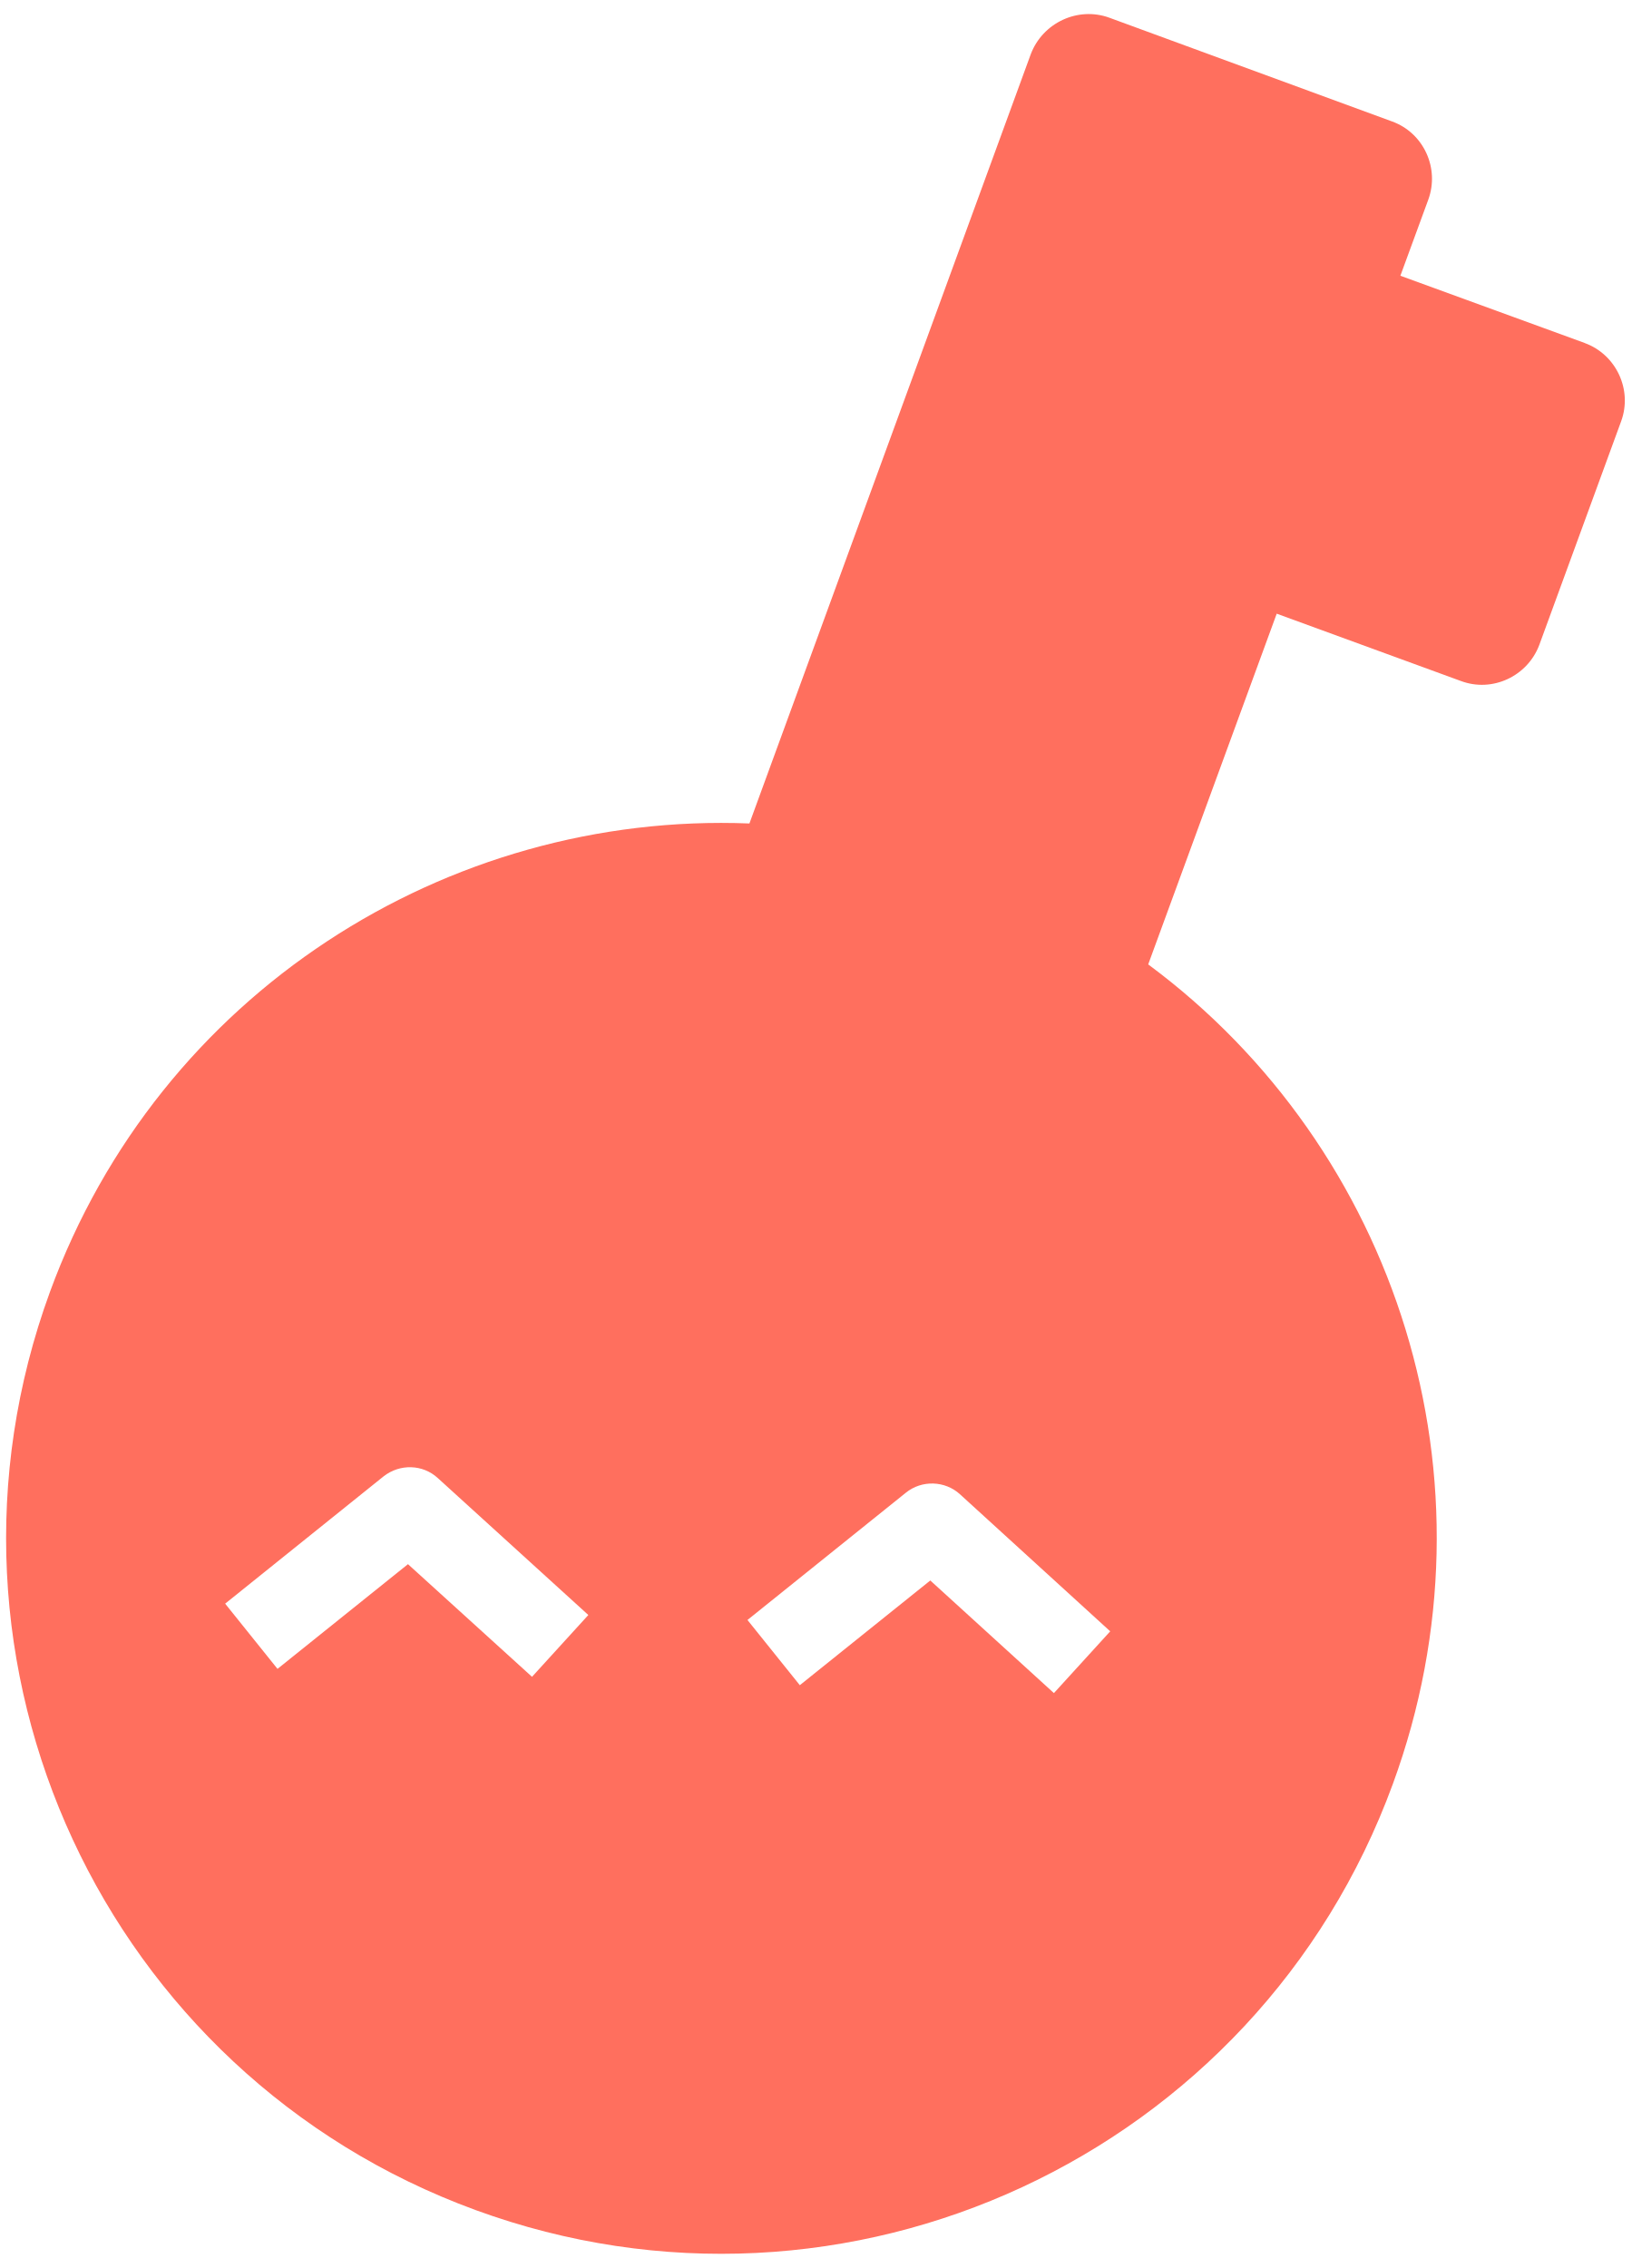
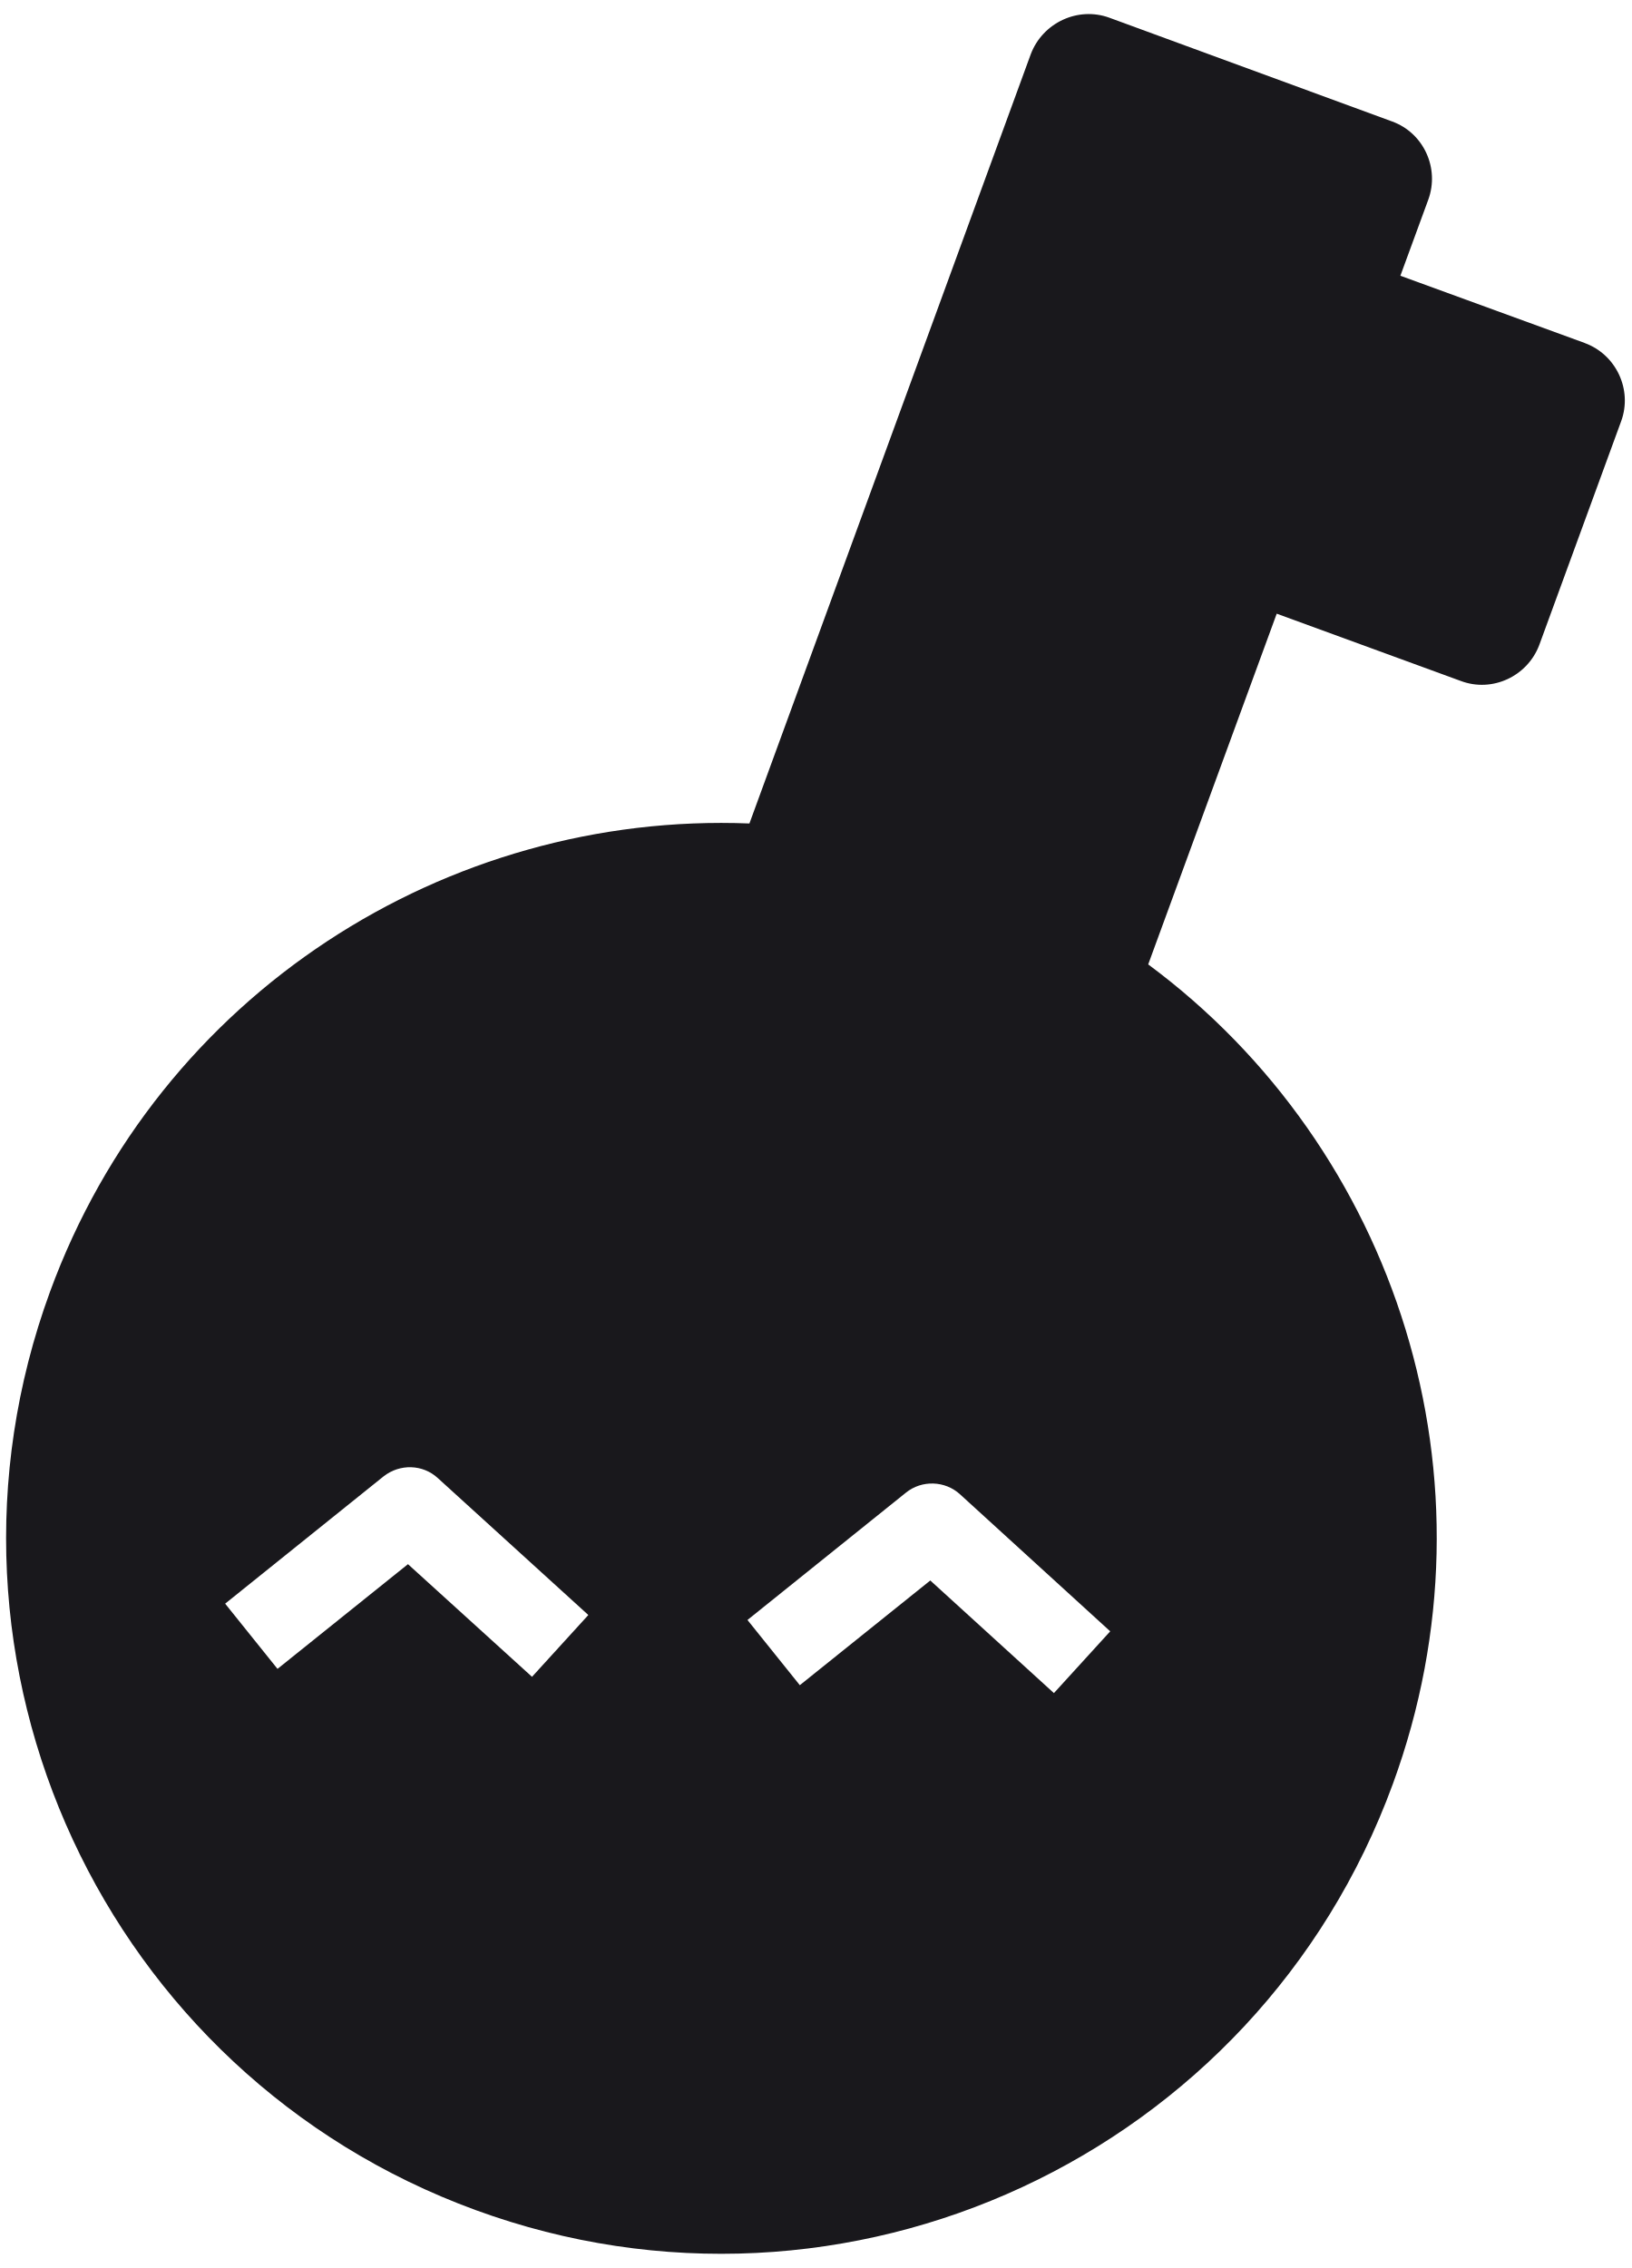
<svg xmlns="http://www.w3.org/2000/svg" id="Calque_1" data-name="Calque 1" viewBox="0 0 258.92 360">
  <defs>
    <style>
      .cls-1 {
-         fill: #ff6f5e;
+         fill: #19181c;
      }
    </style>
  </defs>
  <path class="cls-1" d="M251.57,54.45l-29.28-10.68,4.43-12.08c1.82-4.99-.73-10.58-5.72-12.4L176.09,2.81c-4.99-1.82-10.58.8-12.47,5.79l-44.66,122.11c-48.02-1.9-93.68,26.95-111.03,74.35-21.57,58.96,8.66,124.18,67.55,145.74,58.89,21.56,124.05-8.74,145.61-67.62,17.71-48.32.57-100.92-38.83-130.1l20.4-55.67,29.22,10.68c4.99,1.88,10.58-.73,12.46-5.72l13-35.52c1.82-4.99-.8-10.58-5.79-12.4ZM84.45,266.16l-19.69-17.88-20.71,16.62-8.31-10.35,25.14-20.2c2.59-2.04,6.24-1.93,8.62.27l23.89,21.73-8.94,9.81ZM167.3,268.75l-19.63-17.88-20.71,16.62-8.31-10.35,25.14-20.2c2.52-2.05,6.24-1.93,8.62.27l23.82,21.73-8.94,9.81Z" />
</svg>
